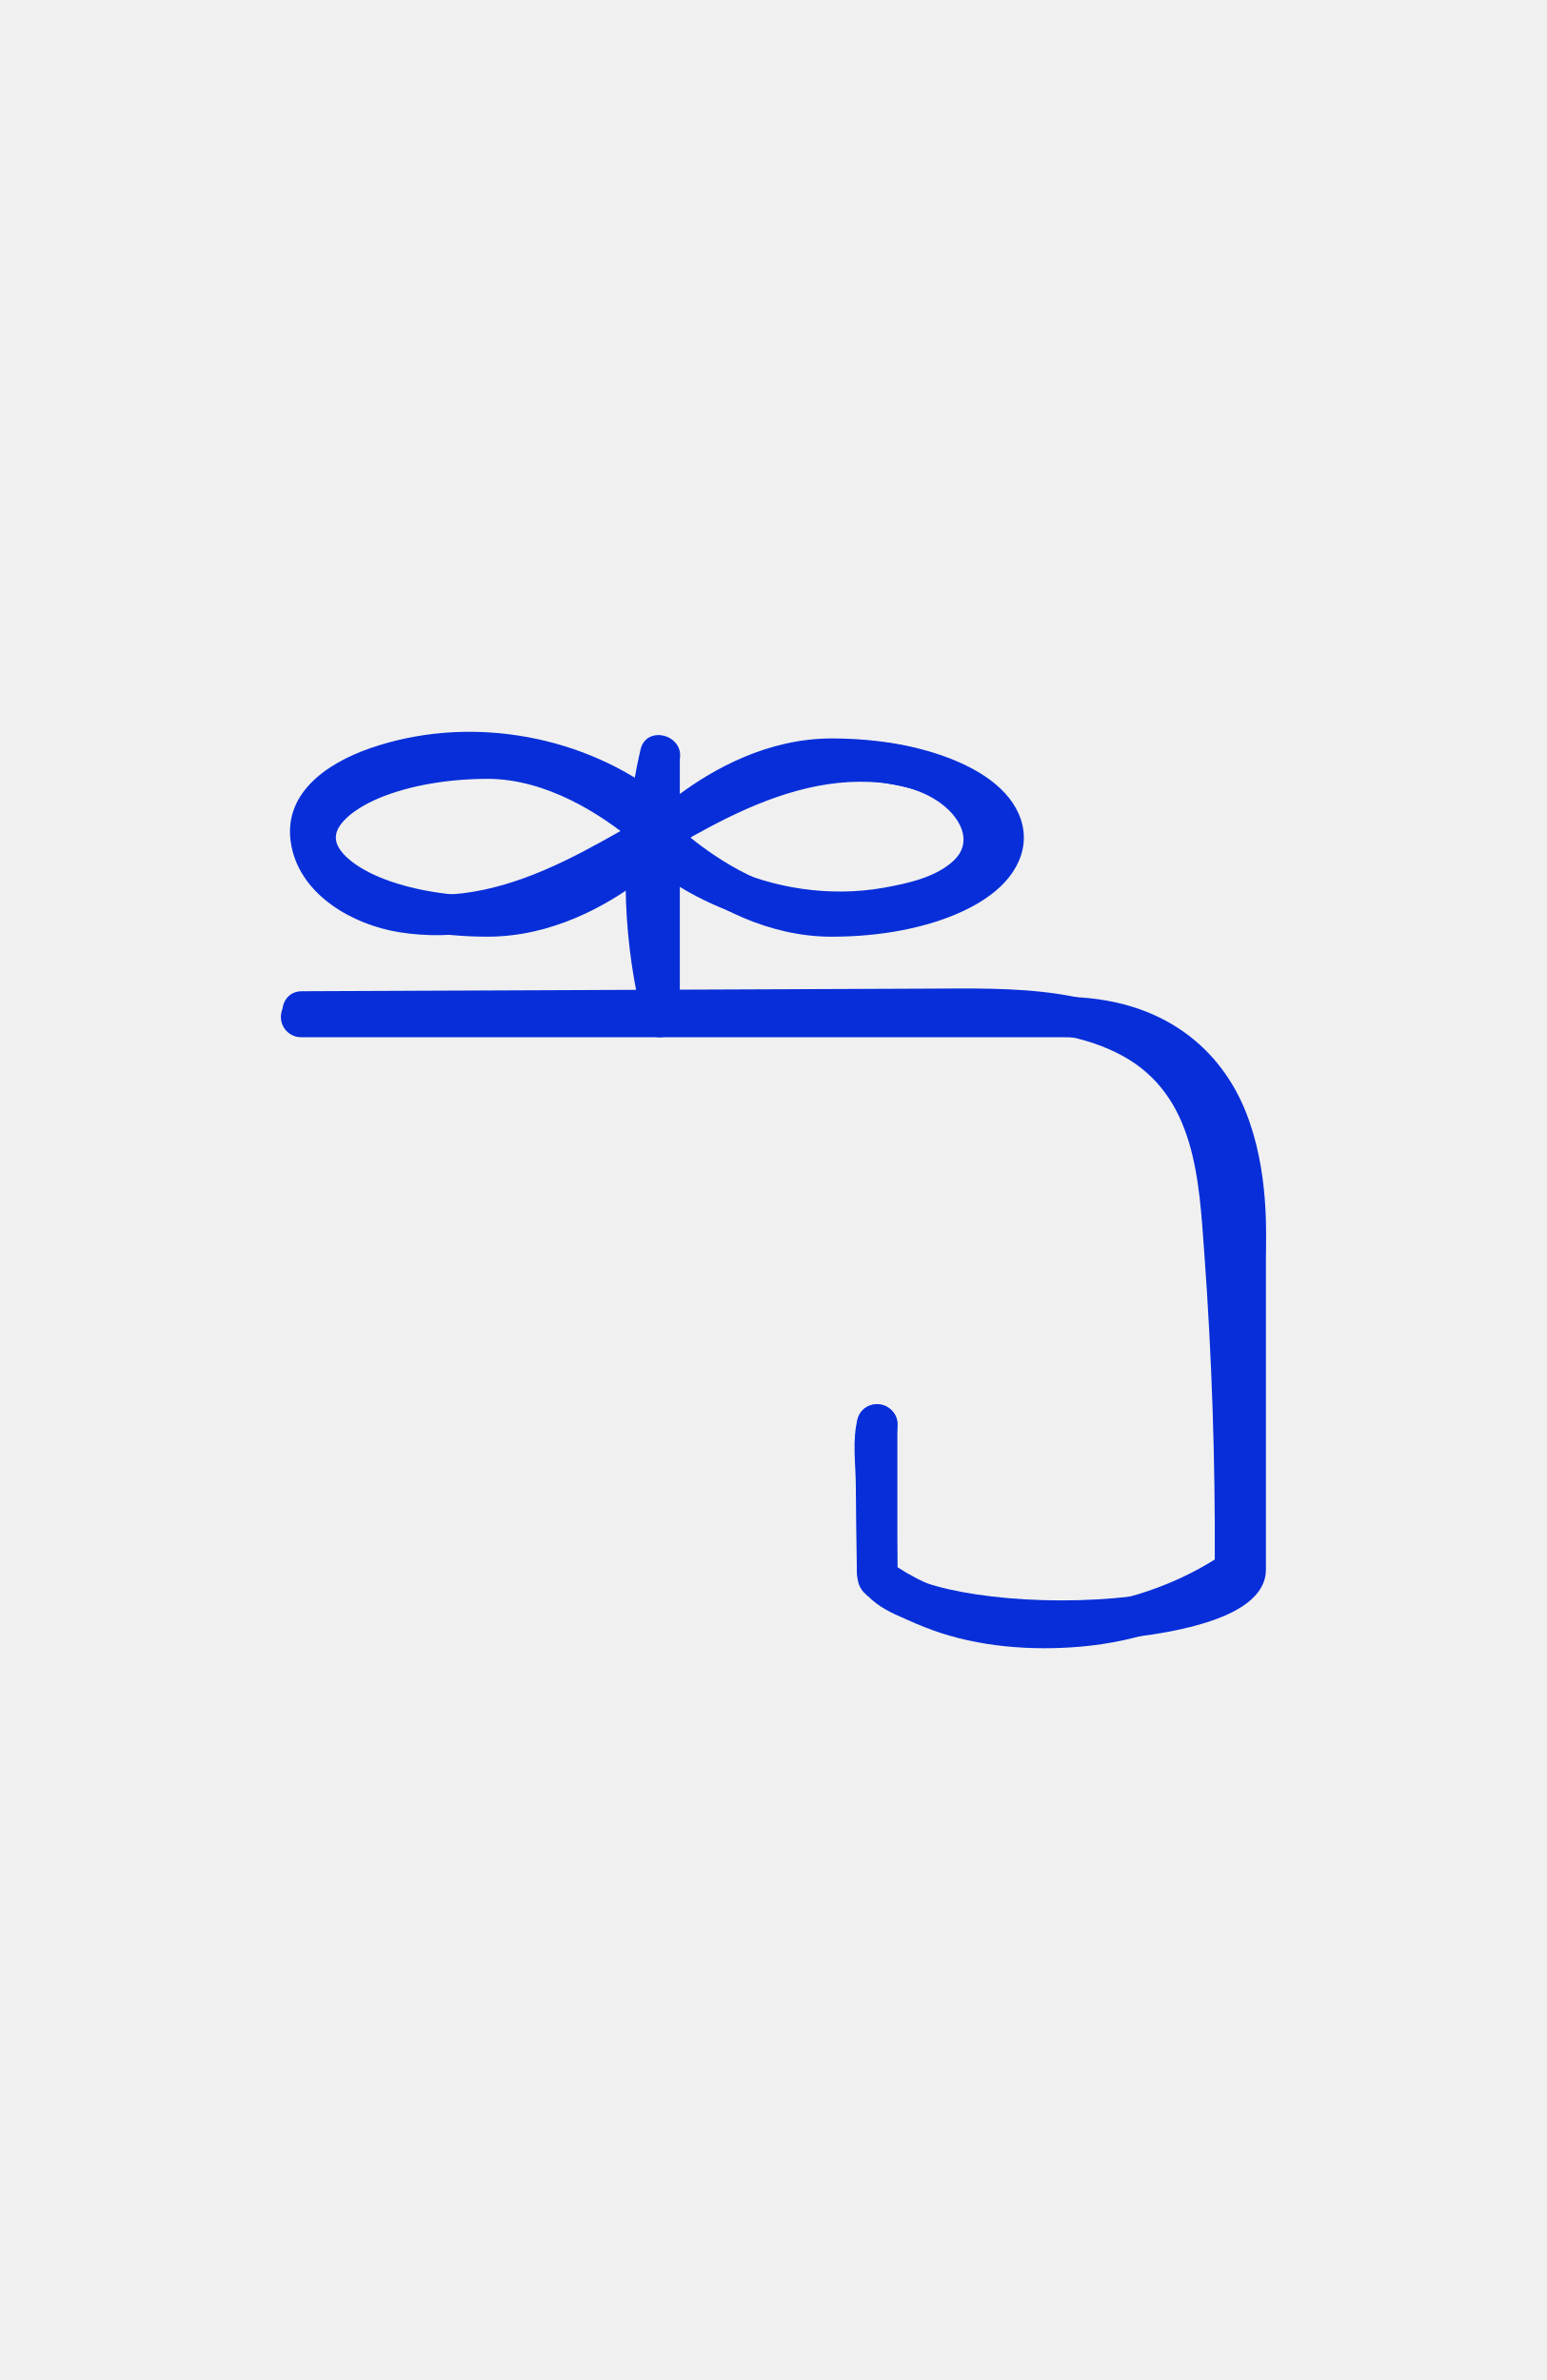
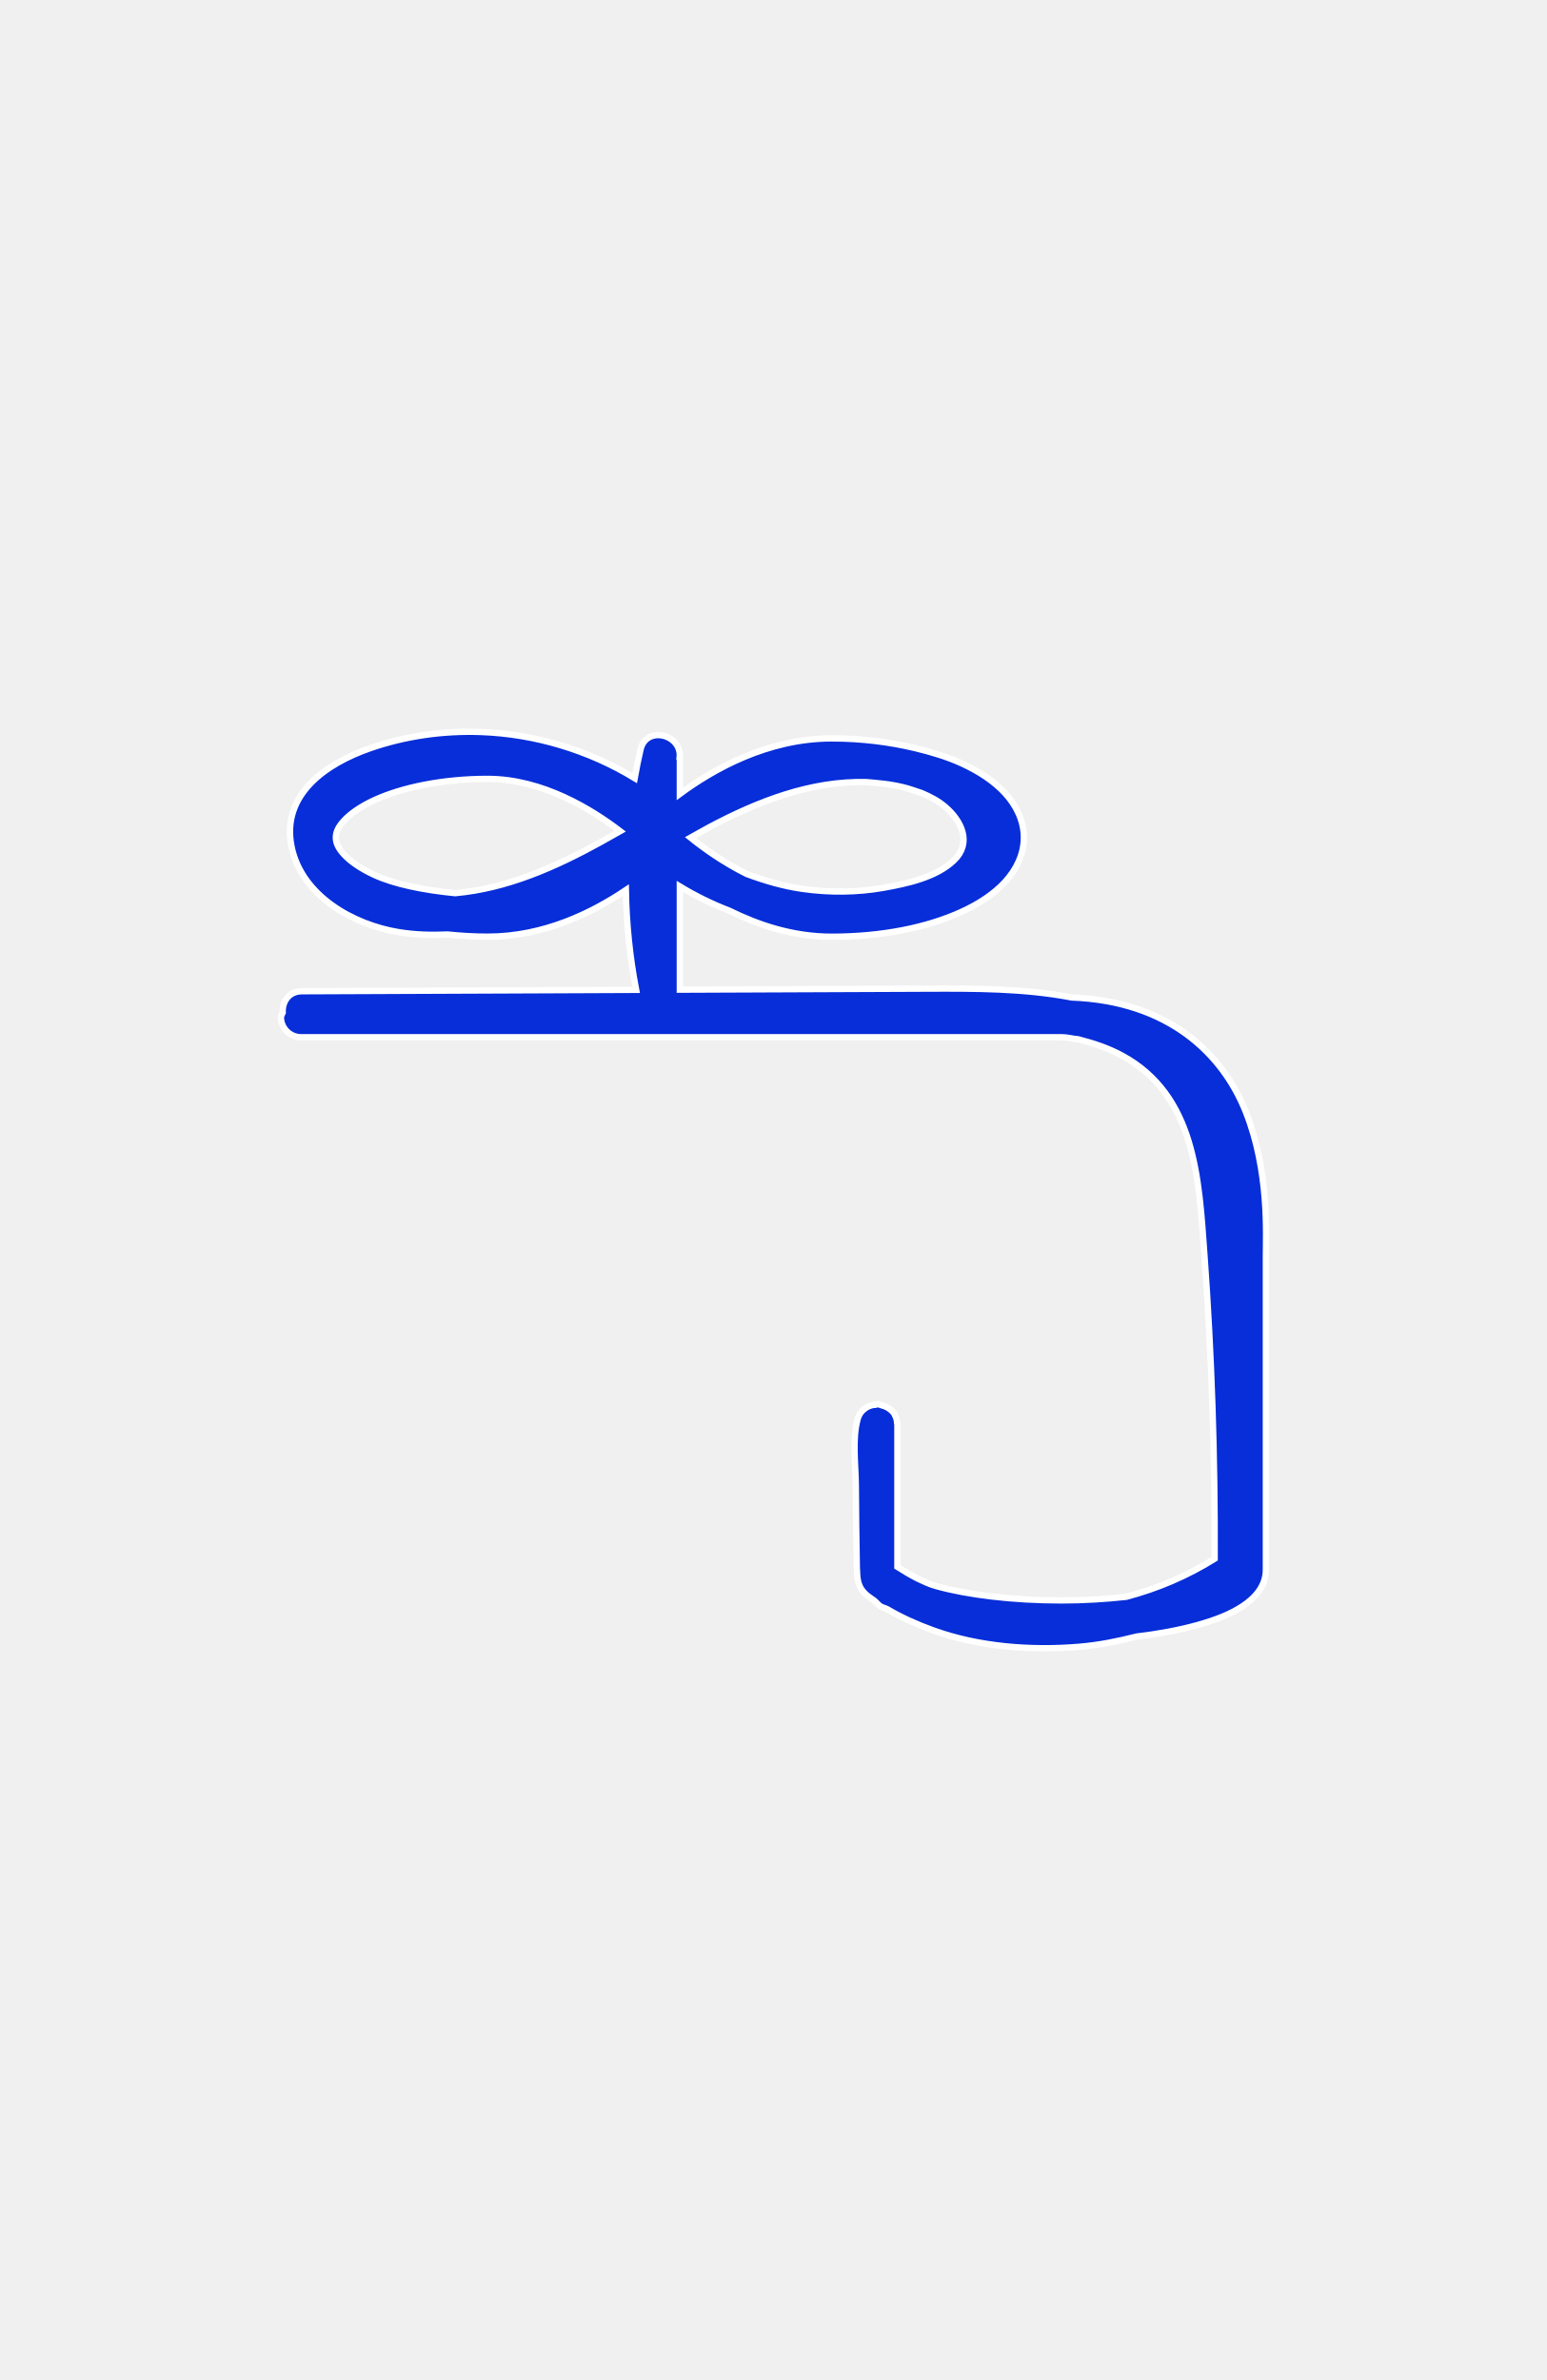
<svg xmlns="http://www.w3.org/2000/svg" width="65" height="100" viewBox="0 0 17.198 26.458" version="1.1" id="svg127350">
  <defs id="defs127347" />
  <g id="layer1">
    <g id="g1038" transform="matrix(0.03179729,0,0,0.03179729,2.680278,5.320667)">
-       <g id="g878" transform="matrix(0.7656384,0,0,0.7656384,-239.3757,-159.1969)">
-         <path style="color:#000000;fill:#072ed9;stroke-linecap:round;stroke-miterlimit:10;-inkscape-stroke:none" d="m 340.051,444.537 a 9.232,9.232 0 0 0 -9.232,9.232 9.232,9.232 0 0 0 9.232,9.232 H 687.25 c 41.641,0 58.106,18.587 66.996,40.828 8.89,22.241 7.912,47.967 7.912,59.67 v 142.619 c 0,-1.292 0.533,-0.603 -2.436,1.34 -2.968,1.943 -8.408,4.284 -15.439,6.23 -14.063,3.893 -34.489,6.488 -57.033,6.488 -22.549,0 -42.979,-2.595 -57.043,-6.488 -7.032,-1.946 -12.471,-4.288 -15.439,-6.23 -2.968,-1.942 -2.436,-2.632 -2.436,-1.34 v -66.35 a 9.232,9.232 0 0 0 -9.232,-9.232 9.232,9.232 0 0 0 -9.232,9.232 v 66.35 c 0,7.722 5.242,13.161 10.789,16.791 5.547,3.63 12.43,6.306 20.625,8.574 16.391,4.537 38.038,7.158 61.969,7.158 23.926,0 45.569,-2.621 61.959,-7.158 8.195,-2.269 15.078,-4.944 20.625,-8.574 5.547,-3.63 10.789,-9.069 10.789,-16.791 V 563.5 c 0,-10.247 1.615,-39.387 -9.232,-66.523 C 760.543,469.84 734.939,444.537 687.25,444.537 Z" id="path4" />
-         <path style="color:#000000;fill:#072ed9;stroke-linecap:round;stroke-linejoin:round;stroke-miterlimit:10;-inkscape-stroke:none" d="m 425.23,326.559 c -22.835,0 -43.559,4.133 -59.389,11.396 -7.915,3.632 -14.658,8.044 -19.768,13.586 -5.11,5.542 -8.617,12.587 -8.617,20.279 0,7.694 3.505,14.739 8.615,20.283 5.11,5.544 11.854,9.957 19.77,13.59 15.83,7.265 36.554,11.398 59.389,11.398 29.303,0 54.117,-14.144 69.297,-25.365 v 62.053 a 9.232,9.232 0 0 0 9.232,9.232 9.232,9.232 0 0 0 9.232,-9.232 v -62.047 c 15.183,11.222 40.006,25.369 69.318,25.369 22.83,0 43.552,-4.134 59.383,-11.398 7.916,-3.632 14.661,-8.046 19.771,-13.59 5.111,-5.544 8.617,-12.589 8.617,-20.283 0,-7.693 -3.508,-14.737 -8.619,-20.279 -5.111,-5.542 -11.854,-9.954 -19.77,-13.586 -15.831,-7.263 -36.553,-11.396 -59.383,-11.396 -29.312,0 -54.135,14.143 -69.318,25.361 v -16.141 a 9.232,9.232 0 0 0 -9.232,-9.23 9.232,9.232 0 0 0 -9.232,9.23 v 16.127 c -15.179,-11.218 -39.99,-25.357 -69.297,-25.357 z m 0,18.463 c 27.576,0 52.545,17.152 64.463,26.799 -11.92,9.649 -36.895,26.807 -64.463,26.807 -20.545,0 -39.093,-3.935 -51.688,-9.715 -6.297,-2.89 -11.054,-6.243 -13.893,-9.322 -2.838,-3.079 -3.729,-5.513 -3.729,-7.77 0,-2.253 0.888,-4.686 3.727,-7.764 2.838,-3.078 7.597,-6.431 13.895,-9.32 12.595,-5.779 31.142,-9.715 51.688,-9.715 z m 157.08,0.01 c 20.54,0 39.087,3.937 51.684,9.717 6.298,2.89 11.058,6.242 13.896,9.32 2.839,3.078 3.727,5.51 3.727,7.762 0,2.256 -0.89,4.69 -3.729,7.77 -2.839,3.079 -7.596,6.432 -13.895,9.322 -12.596,5.78 -31.144,9.717 -51.684,9.717 -27.574,0 -52.556,-17.157 -64.48,-26.807 11.924,-9.647 36.905,-26.801 64.48,-26.801 z" id="path6" />
-         <path style="color:#000000;fill:#072ed9;-inkscape-stroke:none" d="m 502.42,351.17 c -36.92,-27.18 -87.55,-35.19 -130.96,-20.09 -19.71,6.86 -40.62,20.93 -35.78,44.87 4.53,22.42 28.09,35.65 48.89,39.05 53.03,8.65 97.66,-24.37 141.88,-47.9 22.58,-12.01 47.35,-21.82 73.38,-20.68 11.85,0.52 24.94,3.41 34.21,11.26 7.63,6.46 12.47,16.54 4.16,24.53 -8.14,7.83 -21.55,10.66 -32.29,12.57 -12.04,2.13 -24.72,2.22 -36.82,0.5 -24.68,-3.47 -47.99,-14.39 -66.11,-31.5 -8.64,-8.16 -21.73,4.87 -13.06,13.05 32.6,30.77 79.22,44.03 123.18,35.32 19.51,-3.87 44.97,-13.02 47.86,-35.82 3,-23.67 -20.52,-40.13 -40.67,-45.38 -52.41,-13.7 -100,18.99 -143.53,43.01 -22.42,12.37 -46.79,23.47 -72.85,24.03 -11.6,0.25 -24.19,-1.31 -34.39,-7.21 -7.98,-4.63 -18.06,-13.97 -15.83,-24.29 2.52,-11.72 18.54,-16.52 28.44,-19.44 12.38,-3.66 25.14,-5.27 38.04,-4.99 26.39,0.58 51.73,9.43 72.95,25.05 9.56,7.06 18.78,-8.96 9.3,-15.94" id="path8" />
-         <path style="color:#000000;fill:#072ed9;-inkscape-stroke:none" d="m 495.05,331.64 c -8.53,36.76 -9.04,74.68 -1.67,111.69 2.31,11.63 20.13,6.71 17.8,-4.91 -6.7,-33.65 -6.07,-68.45 1.67,-101.86 2.68,-11.58 -15.12,-16.5 -17.8,-4.92" id="path10" />
-         <path style="color:#000000;fill:#072ed9;-inkscape-stroke:none" d="m 340.4,460.48 c 84.97,-0.36 169.96,-0.7 254.93,-1.05 21.25,-0.1 42.54,-0.64 63.78,-0.05 19.1,0.54 38.82,2.76 55.87,12.03 33.59,18.28 35.05,56.55 37.53,90.52 3.46,47.2 5,94.51 4.76,141.83 -0.06,11.89 18.4,11.9 18.46,0 0.22,-44.29 -1.12,-88.59 -4.12,-132.8 -2.42,-35.65 -2.39,-78.7 -31.46,-104.36 -31.3,-27.65 -74.99,-25.94 -114.11,-25.78 -44.54,0.18 -89.07,0.37 -133.61,0.55 -50.68,0.21 -101.36,0.42 -152.03,0.63 -11.87,0.07 -11.9,18.53 0,18.48" id="path12" />
-         <path style="color:#000000;fill:#072ed9;-inkscape-stroke:none" d="m 763.06,697.69 c -44.46,31.07 -109.94,36.72 -155.26,4.24 1.53,2.66 3.05,5.32 4.58,7.98 -0.22,-10.99 -0.38,-21.98 -0.49,-32.98 -0.07,-7.93 -0.15,-15.85 -0.09,-23.78 0.02,-2.88 0.02,-5.76 0.15,-8.64 0.06,-1.75 0.92,-5.44 0.05,-2.28 3.16,-11.47 -14.64,-16.36 -17.8,-4.91 -2.55,9.23 -0.91,20.77 -0.85,30.18 0.07,12.72 0.26,25.43 0.48,38.15 0.1,5 0.37,8.7 4.65,12.24 8.56,7.04 19.47,12.04 29.8,15.82 20.94,7.67 45.1,9.49 67.2,7.63 27.6,-2.31 54.19,-11.83 76.9,-27.7 9.68,-6.77 0.46,-22.78 -9.32,-15.95" id="path14" />
-       </g>
+       <path id="path4" style="color:#000000;fill:#072ed9;stroke:#ffffff;stroke-width:0.265;stroke-linecap:round;stroke-miterlimit:4;stroke-dasharray:none;stroke-opacity:1" d="M 20.215 30.756 C 18.632 30.698 17.039 30.92 15.541 31.441 C 13.727 32.073 11.805 33.368 12.25 35.57 C 12.667 37.633 14.834 38.851 16.748 39.164 C 17.451 39.279 18.134 39.294 18.807 39.264 C 19.351 39.319 19.909 39.355 20.488 39.355 C 22.867 39.355 24.886 38.346 26.297 37.398 C 26.321 38.801 26.463 40.201 26.729 41.59 C 26.71 41.59 26.691 41.59 26.672 41.59 C 22.009 41.609 17.346 41.629 12.684 41.648 C 12.117 41.652 11.857 42.106 11.879 42.547 A 0.849 0.849 0 0 0 11.803 42.73 A 0.849 0.849 0 0 0 12.652 43.58 L 44.598 43.58 C 44.87 43.58 45.049 43.649 45.299 43.666 C 45.937 43.829 46.565 44.035 47.15 44.354 C 50.241 46.036 50.375 49.558 50.604 52.684 C 50.916 56.947 51.053 61.218 51.037 65.492 C 49.898 66.206 48.642 66.744 47.32 67.092 C 46.477 67.184 45.565 67.244 44.598 67.244 C 42.523 67.244 40.644 67.005 39.35 66.646 C 38.986 66.546 38.808 66.435 38.551 66.324 C 38.262 66.175 37.981 66.011 37.705 65.834 L 37.705 60.006 L 37.705 59.846 A 0.849 0.849 0 0 0 37.693 59.799 C 37.688 59.672 37.659 59.558 37.602 59.459 A 0.849 0.849 0 0 0 37.584 59.412 A 0.849 0.849 0 0 0 37.582 59.408 C 37.523 59.32 37.446 59.245 37.357 59.186 A 0.849 0.849 0 0 0 37.074 59.055 A 0.849 0.849 0 0 0 36.855 58.996 A 0.849 0.849 0 0 0 36.787 59.023 C 36.599 59.029 36.423 59.103 36.279 59.234 A 0.849 0.849 0 0 0 36.25 59.256 C 36.158 59.349 36.08 59.463 36.037 59.619 C 35.802 60.468 35.953 61.531 35.959 62.396 C 35.965 63.567 35.982 64.736 36.002 65.906 C 36.002 65.919 36.006 65.927 36.006 65.939 L 36.006 65.949 C 36.006 65.951 36.008 65.952 36.008 65.953 C 36.018 66.387 36.051 66.72 36.43 67.033 C 36.526 67.112 36.634 67.18 36.736 67.254 C 36.828 67.33 36.901 67.431 36.998 67.494 C 37.074 67.544 37.198 67.566 37.279 67.611 C 37.882 67.967 38.536 68.256 39.172 68.488 C 41.099 69.194 43.322 69.363 45.355 69.191 C 46.167 69.123 46.962 68.964 47.746 68.764 C 48.692 68.651 49.556 68.489 50.299 68.283 C 51.053 68.074 51.687 67.828 52.197 67.494 C 52.708 67.16 53.189 66.66 53.189 65.949 L 53.189 52.826 C 53.189 51.883 53.338 49.202 52.34 46.705 C 51.377 44.295 49.13 42.064 45.031 41.91 C 43.051 41.527 40.953 41.531 38.967 41.539 C 35.499 41.553 32.032 41.568 28.564 41.582 L 28.564 37.244 C 29.228 37.646 29.923 37.987 30.645 38.264 C 31.868 38.867 33.315 39.357 34.943 39.357 C 37.044 39.357 38.95 38.977 40.406 38.309 C 41.135 37.974 41.756 37.567 42.227 37.057 C 42.697 36.547 43.02 35.899 43.02 35.191 C 43.02 34.484 42.697 33.834 42.227 33.324 C 41.756 32.814 41.135 32.408 40.406 32.074 C 39.822 31.806 39.15 31.599 38.438 31.43 C 38.434 31.429 38.431 31.429 38.428 31.428 C 37.366 31.176 36.198 31.025 34.943 31.025 C 32.246 31.025 29.962 32.327 28.564 33.359 L 28.564 31.875 A 0.849 0.849 0 0 0 28.553 31.863 C 28.693 30.861 27.154 30.456 26.914 31.492 C 26.821 31.892 26.74 32.293 26.668 32.695 C 24.73 31.516 22.487 30.839 20.215 30.756 z M 20.488 32.725 C 22.802 32.725 24.871 34.018 26.057 34.922 C 25.784 35.076 25.499 35.238 25.23 35.387 C 23.341 36.429 21.294 37.337 19.121 37.527 C 17.807 37.398 16.592 37.156 15.732 36.762 C 15.153 36.496 14.716 36.188 14.455 35.904 C 14.194 35.621 14.111 35.397 14.111 35.189 C 14.111 34.982 14.194 34.76 14.455 34.477 C 14.716 34.193 15.153 33.883 15.732 33.617 C 16.891 33.085 18.598 32.725 20.488 32.725 z M 36.408 32.861 C 36.568 32.878 36.735 32.884 36.891 32.906 C 37.228 32.935 37.566 32.986 37.902 33.066 C 38.212 33.136 38.461 33.236 38.736 33.324 C 39.083 33.473 39.417 33.647 39.703 33.889 C 40.405 34.483 40.851 35.411 40.086 36.146 C 39.337 36.867 38.102 37.127 37.113 37.303 C 36.005 37.499 34.84 37.506 33.727 37.348 C 32.915 37.234 32.132 37.003 31.369 36.719 C 30.376 36.222 29.551 35.628 29.016 35.195 C 29.277 35.051 29.542 34.895 29.803 34.756 C 31.837 33.674 34.067 32.799 36.408 32.861 z " transform="matrix(8.32094,0,0,8.32094,-84.29265,-167.3308)" />
    </g>
  </g>
</svg>
